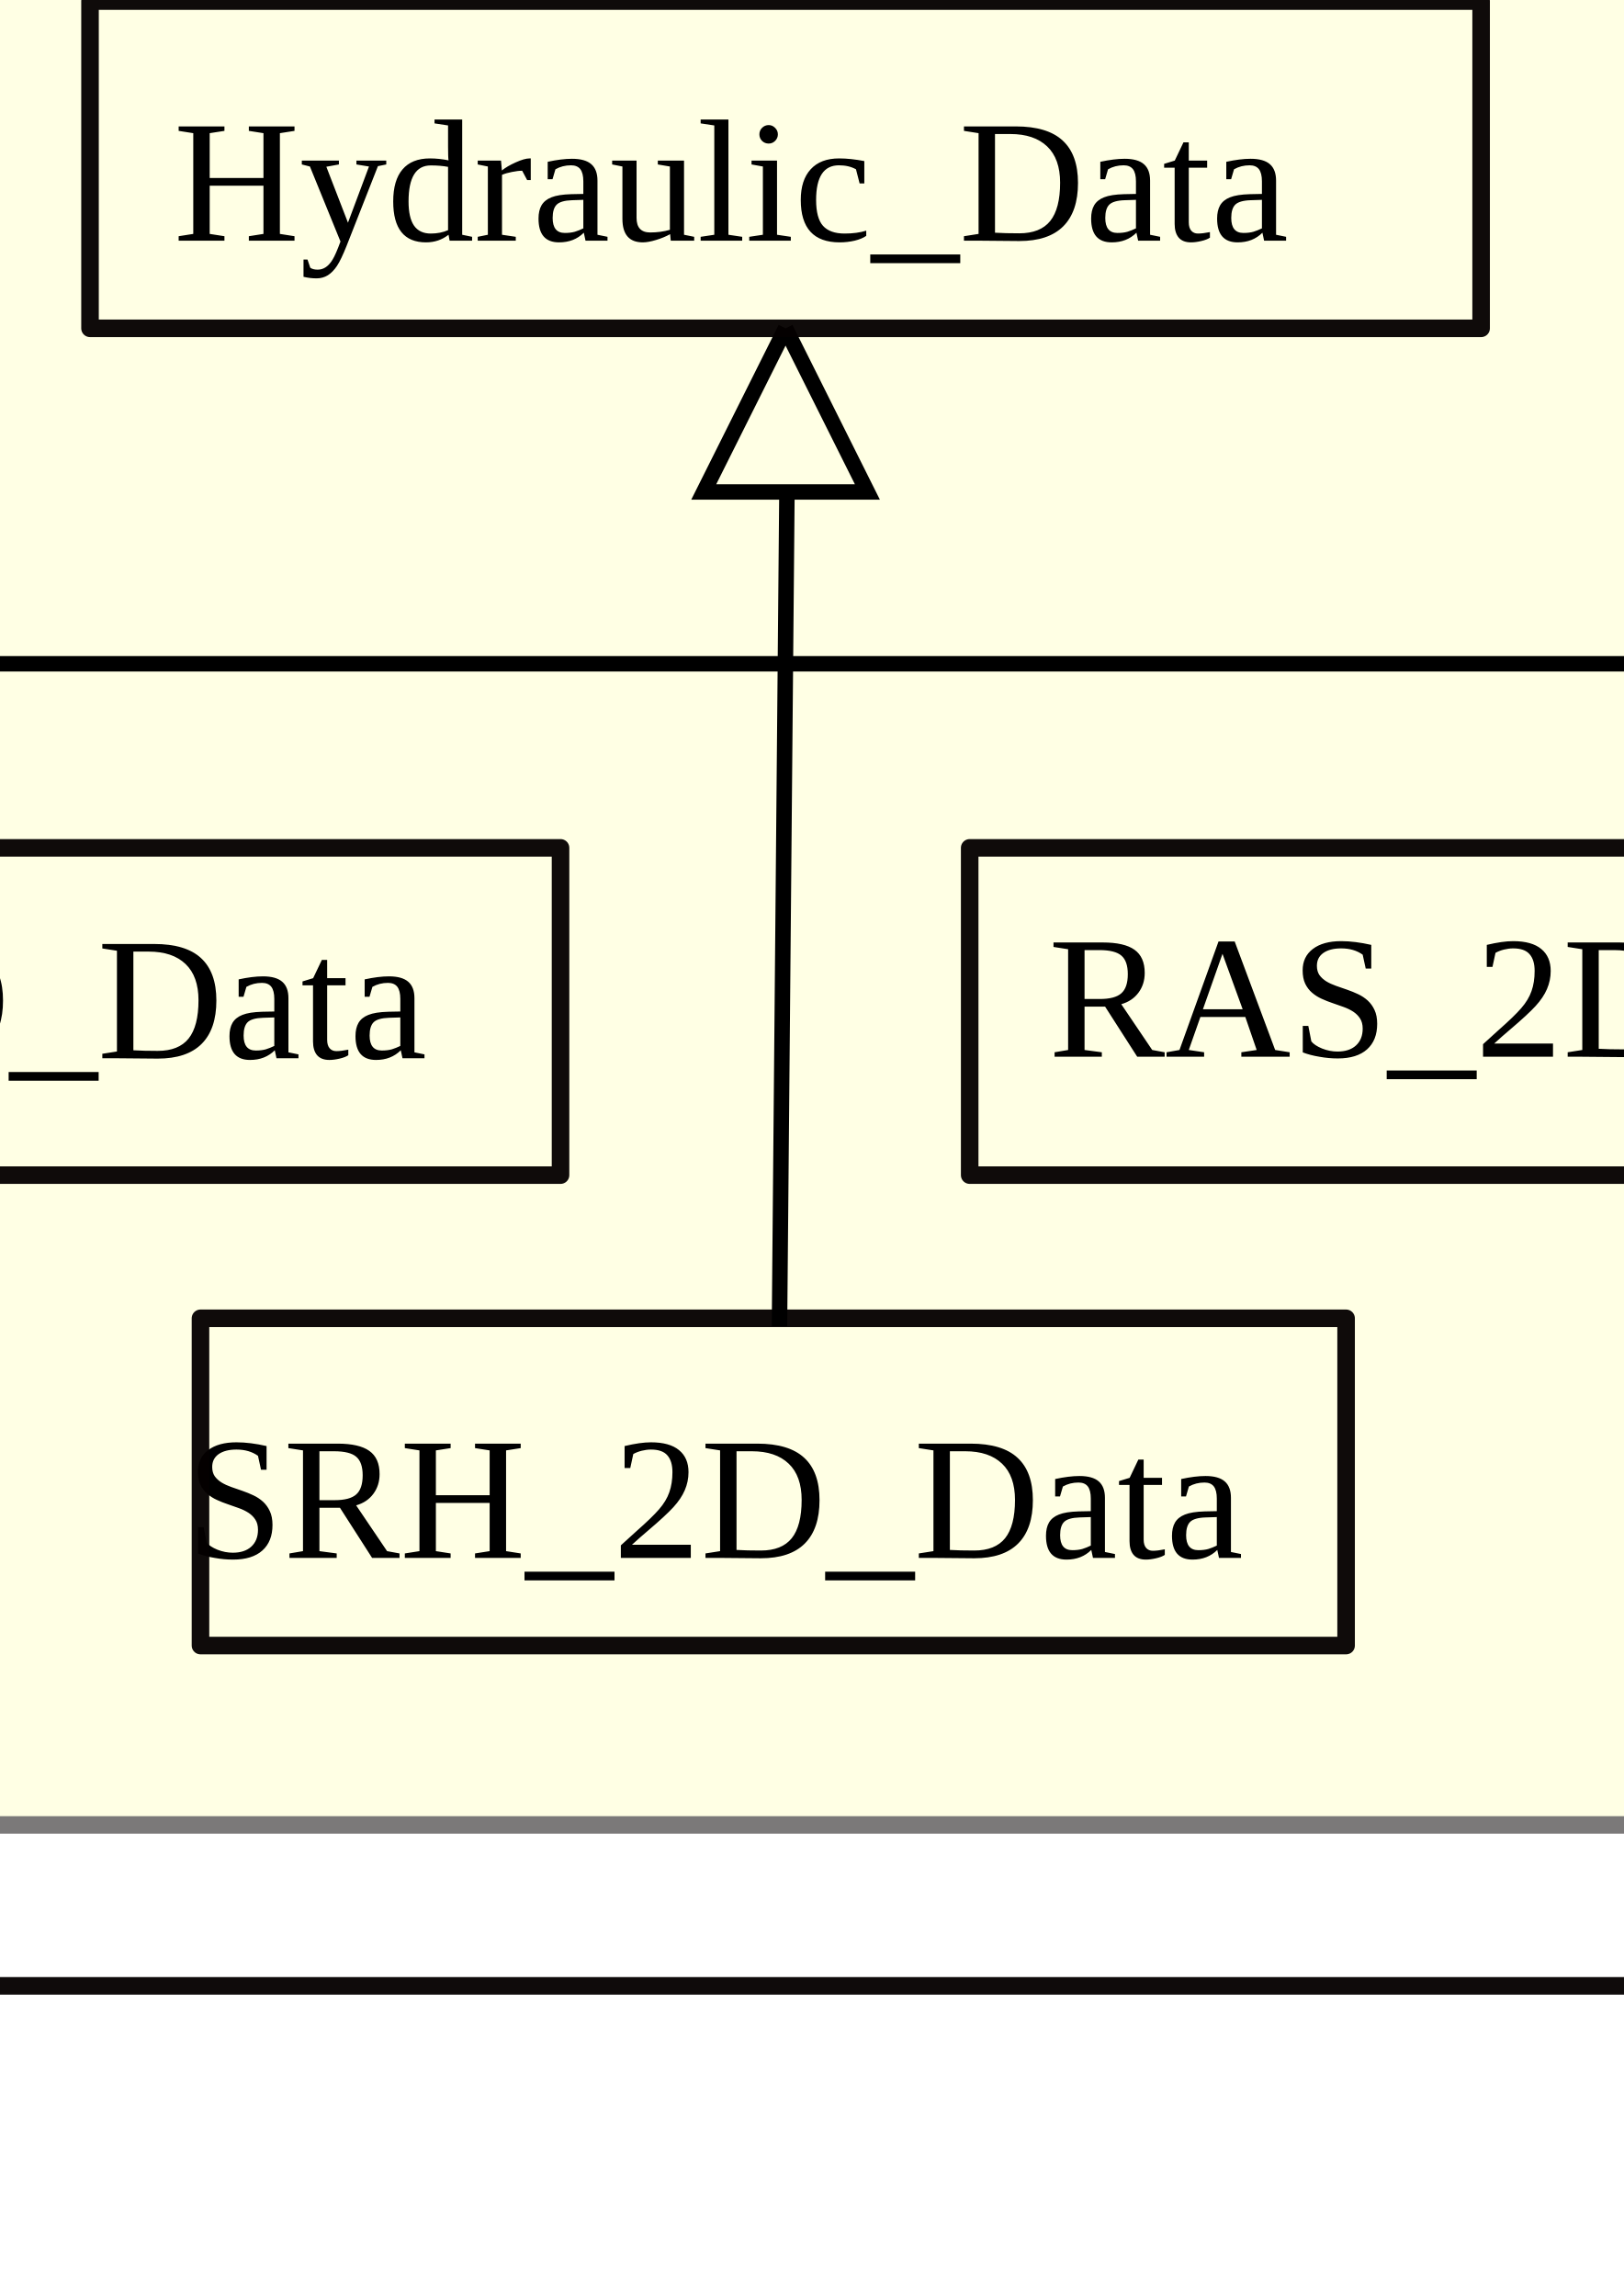
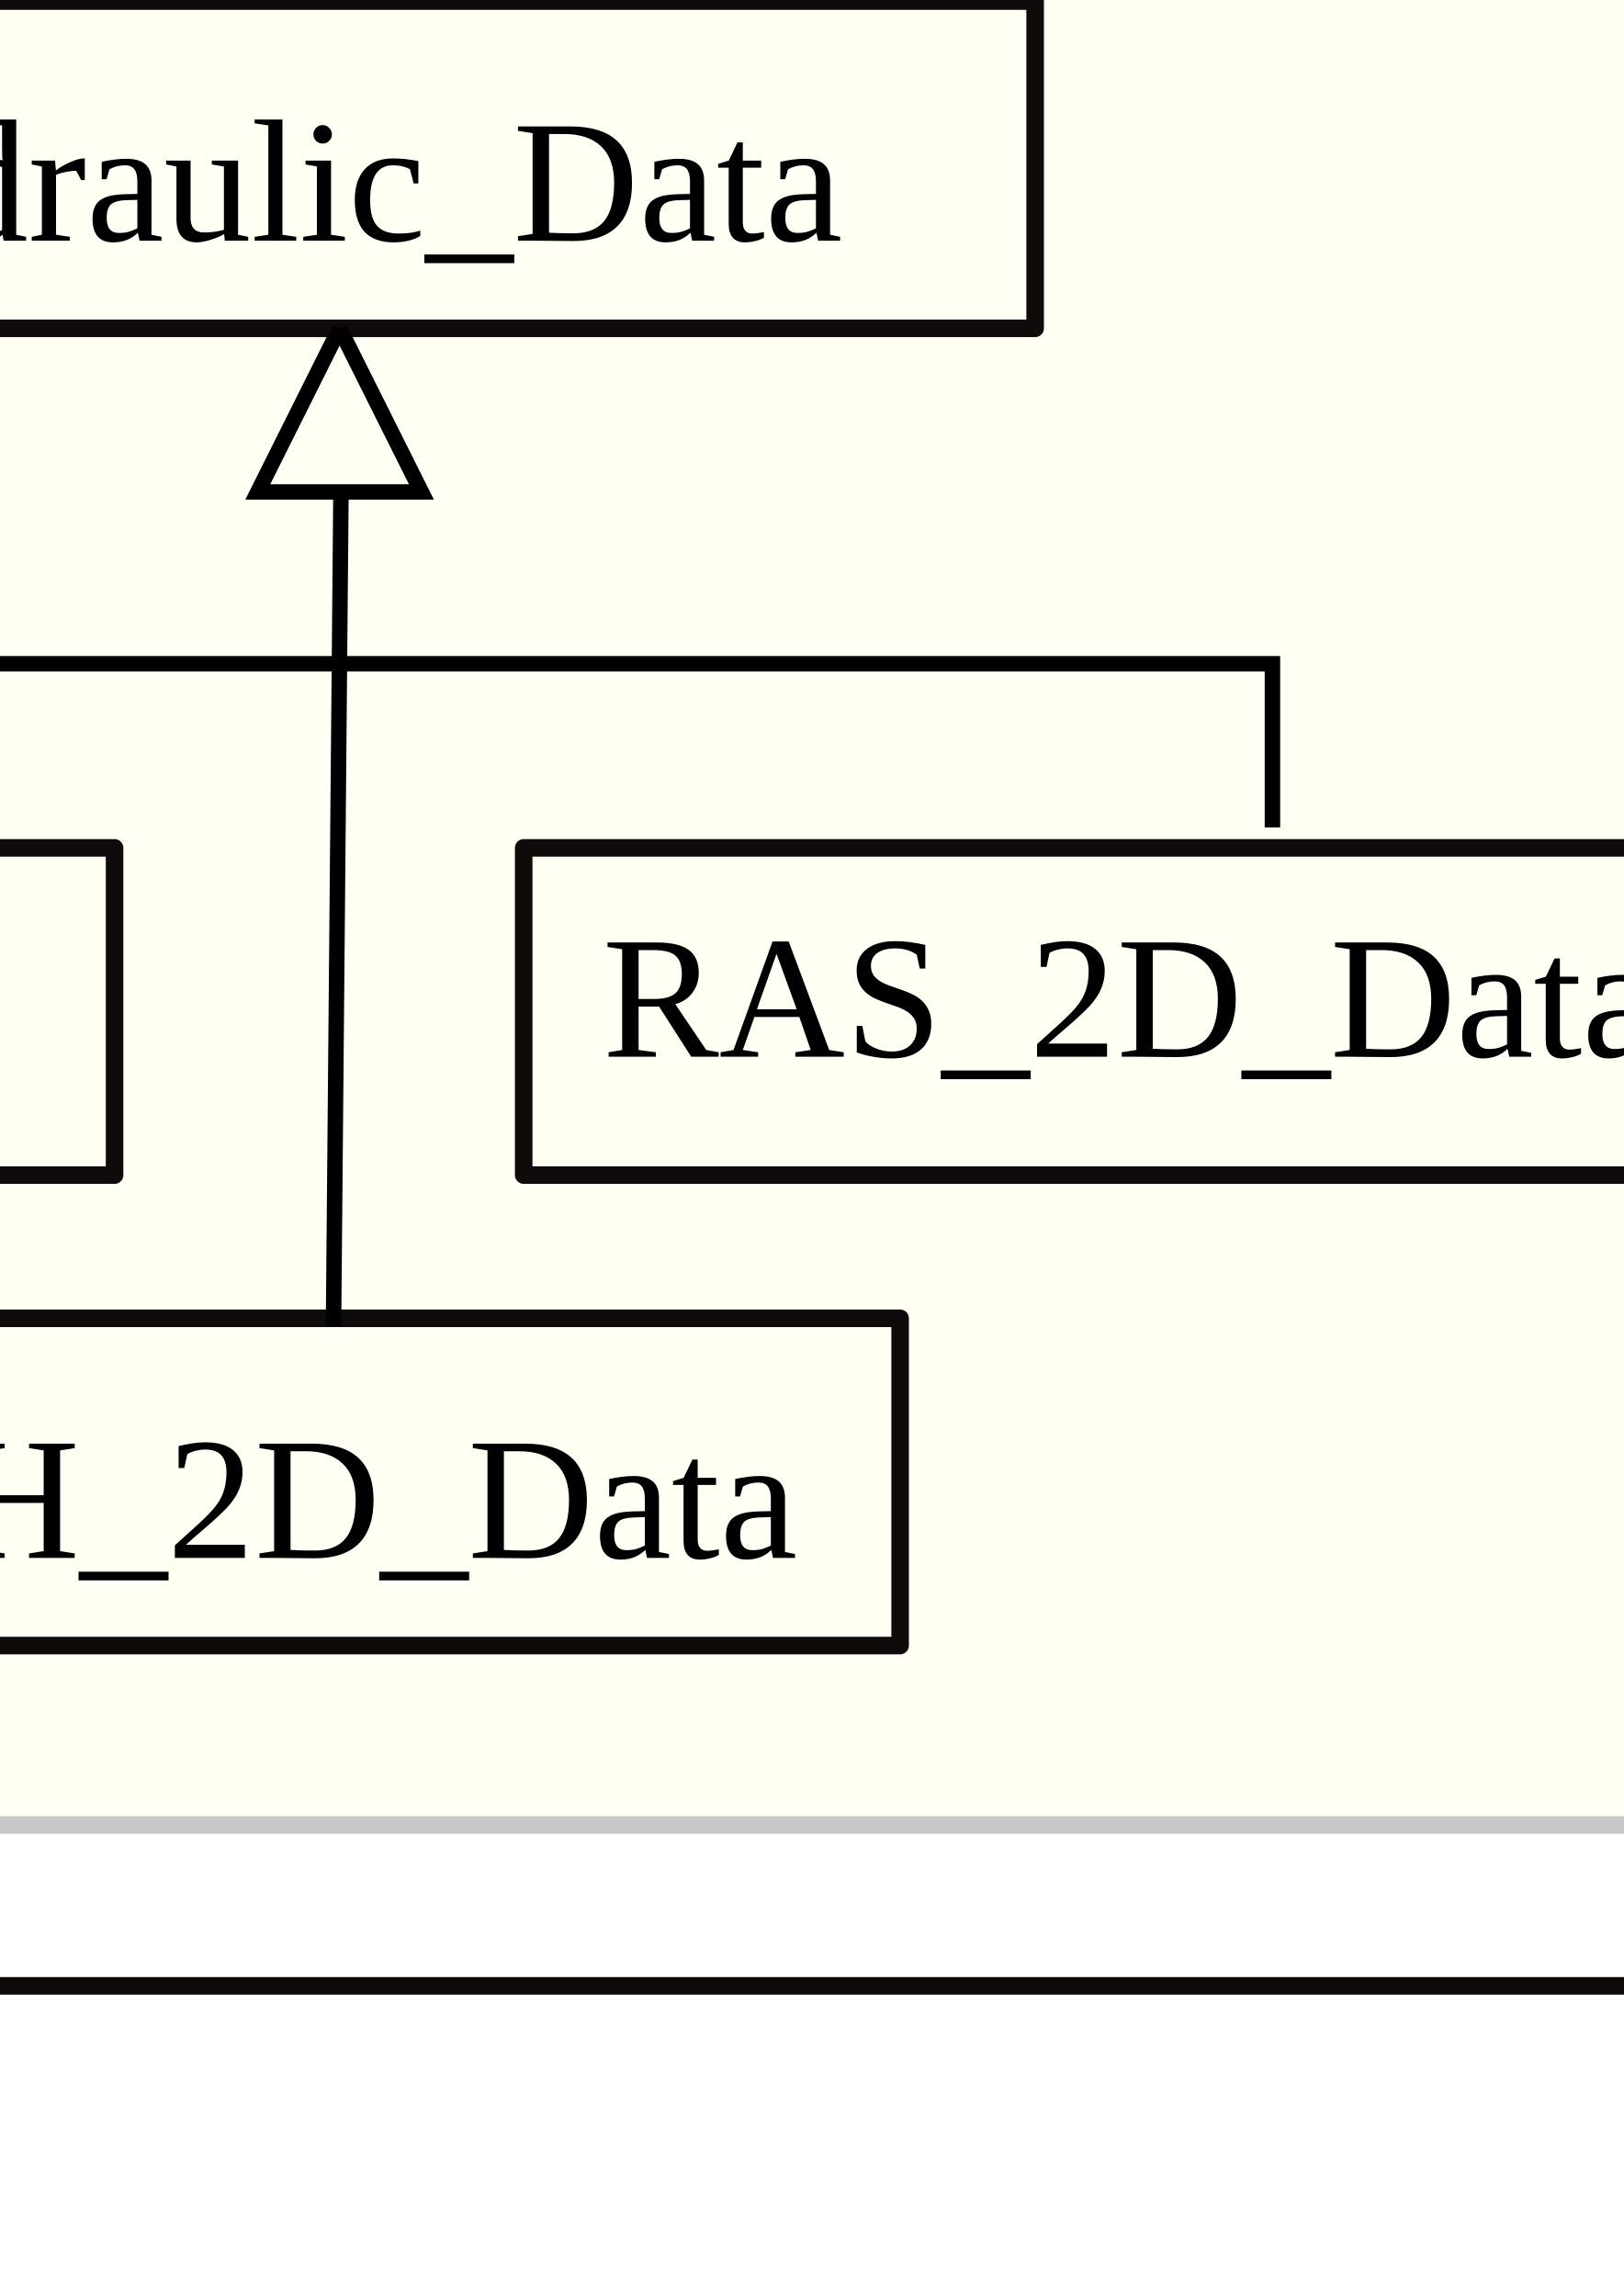
<svg xmlns="http://www.w3.org/2000/svg" width="210mm" height="297mm" viewBox="0 0 210 297" version="1.1" id="svg8">
  <defs id="defs2" />
  <g id="layer1">
-     <rect style="opacity:0.524;fill:#ffff00;fill-opacity:0.201;stroke:#040000;stroke-width:2.27;stroke-linejoin:round;stroke-miterlimit:4;stroke-dasharray:none;stroke-dashoffset:0;stroke-opacity:1" id="rect817" width="973.667" height="316.288" x="-677.333" y="-80.22" />
-     <text xml:space="preserve" style="font-style:normal;font-weight:normal;font-size:10.583px;line-height:1.25;font-family:sans-serif;text-align:center;letter-spacing:0px;word-spacing:0px;text-anchor:middle;fill:#000000;fill-opacity:1;stroke:none;stroke-width:0.265" x="-615.848" y="-434.219" id="text821">
-       <tspan id="tspan819" x="-615.848" y="-434.219" style="font-style:italic;font-variant:normal;font-weight:normal;font-stretch:normal;font-size:22.578px;font-family:'Times New Roman';-inkscape-font-specification:'Times New Roman,  Italic';stroke-width:0.265">pyHMT2D</tspan>
+     <rect style="opacity:0.22;fill:#ffff00;fill-opacity:0.201;stroke:#040000;stroke-width:2.27;stroke-linejoin:round;stroke-miterlimit:4;stroke-dasharray:none;stroke-dashoffset:0;stroke-opacity:1" id="rect817" width="1094.473" height="316.288" x="-798.139" y="-80.22" />
+     <rect style="opacity:0.172;fill:#0eff00;fill-opacity:0.201;stroke:#040000;stroke-width:2.27;stroke-linejoin:round;stroke-miterlimit:4;stroke-dasharray:none;stroke-dashoffset:0;stroke-opacity:1" id="rect817-9" width="683.946" height="280.727" x="-800.277" y="-383.68" />
+     <rect style="opacity:0.203;fill:#f18d00;fill-opacity:0.201;stroke:#040000;stroke-width:2.27;stroke-linejoin:round;stroke-miterlimit:4;stroke-dasharray:none;stroke-dashoffset:0;stroke-opacity:1" id="rect817-9-8" width="399.572" height="281.796" x="-103.034" y="-384.296" />
+     <text xml:space="preserve" style="font-style:normal;font-weight:normal;font-size:10.583px;line-height:1.25;font-family:sans-serif;text-align:center;letter-spacing:0px;word-spacing:0px;text-anchor:middle;fill:#000000;fill-opacity:1;stroke:none;stroke-width:0.265" x="-737.723" y="-424.597" id="text821">
+       <tspan id="tspan819" x="-737.723" y="-424.597" style="font-style:italic;font-variant:normal;font-weight:normal;font-stretch:normal;font-size:22.578px;font-family:'Times New Roman';-inkscape-font-specification:'Times New Roman,  Italic';stroke-width:0.265">pyHMT2D</tspan>
    </text>
-     <text xml:space="preserve" style="font-style:normal;font-weight:normal;font-size:10.583px;line-height:1.25;font-family:sans-serif;text-align:center;letter-spacing:0px;word-spacing:0px;text-anchor:middle;fill:#000000;fill-opacity:1;stroke:none;stroke-width:0.265" x="-557.071" y="-49.995" id="text825">
-       <tspan id="tspan823" x="-557.071" y="-49.995" style="font-style:normal;font-variant:normal;font-weight:normal;font-stretch:normal;font-size:22.578px;font-family:'Times New Roman';-inkscape-font-specification:'Times New Roman, ';stroke-width:0.265">Hydraulic_Models_Data</tspan>
+     <text xml:space="preserve" style="font-style:normal;font-weight:normal;font-size:10.583px;line-height:1.25;font-family:sans-serif;text-align:center;letter-spacing:0px;word-spacing:0px;text-anchor:middle;fill:#000000;fill-opacity:1;stroke:none;stroke-width:0.265" x="-672.96" y="-49.995" id="text825">
+       <tspan id="tspan823" x="-672.96" y="-49.995" style="font-style:normal;font-variant:normal;font-weight:normal;font-stretch:normal;font-size:22.578px;font-family:'Times New Roman';-inkscape-font-specification:'Times New Roman, ';stroke-width:0.265">Hydraulic_Models_Data</tspan>
    </text>
-     <text xml:space="preserve" style="font-style:normal;font-weight:normal;font-size:10.583px;line-height:1.25;font-family:sans-serif;text-align:center;letter-spacing:0px;word-spacing:0px;text-anchor:middle;fill:#000000;fill-opacity:1;stroke:none;stroke-width:0.265" x="-422.33" y="32.19" id="text825-8">
-       <tspan id="tspan823-0" x="-422.33" y="32.19" style="font-style:normal;font-variant:normal;font-weight:normal;font-stretch:normal;font-size:22.578px;font-family:'Times New Roman';-inkscape-font-specification:'Times New Roman, ';stroke-width:0.265">Hydraulic_Model</tspan>
+     <text xml:space="preserve" style="font-style:normal;font-weight:normal;font-size:10.583px;line-height:1.25;font-family:sans-serif;text-align:center;letter-spacing:0px;word-spacing:0px;text-anchor:middle;fill:#000000;fill-opacity:1;stroke:none;stroke-width:0.265" x="-480.01" y="32.19" id="text825-8">
+       <tspan id="tspan823-0" x="-480.01" y="32.19" style="font-style:normal;font-variant:normal;font-weight:normal;font-stretch:normal;font-size:22.578px;font-family:'Times New Roman';-inkscape-font-specification:'Times New Roman, ';stroke-width:0.265">Hydraulic_Model</tspan>
    </text>
-     <text xml:space="preserve" style="font-style:normal;font-weight:normal;font-size:10.583px;line-height:1.25;font-family:sans-serif;text-align:center;letter-spacing:0px;word-spacing:0px;text-anchor:middle;fill:#000000;fill-opacity:1;stroke:none;stroke-width:0.265" x="101.424" y="31.132" id="text825-8-9">
-       <tspan id="tspan823-0-5" x="101.424" y="31.132" style="font-style:normal;font-variant:normal;font-weight:normal;font-stretch:normal;font-size:22.578px;font-family:'Times New Roman';-inkscape-font-specification:'Times New Roman, ';stroke-width:0.265">Hydraulic_Data</tspan>
+     <text xml:space="preserve" style="font-style:normal;font-weight:normal;font-size:10.583px;line-height:1.25;font-family:sans-serif;text-align:center;letter-spacing:0px;word-spacing:0px;text-anchor:middle;fill:#000000;fill-opacity:1;stroke:none;stroke-width:0.265" x="43.744" y="31.132" id="text825-8-9">
+       <tspan id="tspan823-0-5" x="43.744" y="31.132" style="font-style:normal;font-variant:normal;font-weight:normal;font-stretch:normal;font-size:22.578px;font-family:'Times New Roman';-inkscape-font-specification:'Times New Roman, ';stroke-width:0.265">Hydraulic_Data</tspan>
    </text>
-     <path style="fill:none;stroke:#000000;stroke-width:2;stroke-linecap:butt;stroke-linejoin:miter;stroke-miterlimit:4;stroke-dasharray:none;stroke-opacity:1" d="m -423.333,173.175 0.971,-108.479" id="path863" />
-     <path style="fill:none;stroke:#000000;stroke-width:2;stroke-linecap:butt;stroke-linejoin:miter;stroke-miterlimit:4;stroke-dasharray:none;stroke-opacity:1" d="m -422.362,43.529 10.583,21.167 h -21.167 l 10.583,-21.167" id="path865" />
-     <text xml:space="preserve" style="font-style:normal;font-weight:normal;font-size:10.583px;line-height:1.25;font-family:sans-serif;text-align:center;letter-spacing:0px;word-spacing:0px;text-anchor:middle;fill:#000000;fill-opacity:1;stroke:none;stroke-width:0.265" x="-563.26" y="136.889" id="text825-8-0">
-       <tspan id="tspan823-0-9" x="-563.26" y="136.889" style="font-style:normal;font-variant:normal;font-weight:normal;font-stretch:normal;font-size:22.578px;font-family:'Times New Roman';-inkscape-font-specification:'Times New Roman, ';stroke-width:0.265">Backwater_1D_Model</tspan>
+     <path style="fill:none;stroke:#000000;stroke-width:2;stroke-linecap:butt;stroke-linejoin:miter;stroke-miterlimit:4;stroke-dasharray:none;stroke-opacity:1" d="m -481.013,173.175 0.971,-108.479" id="path863" />
+     <path style="fill:none;stroke:#000000;stroke-width:2;stroke-linecap:butt;stroke-linejoin:miter;stroke-miterlimit:4;stroke-dasharray:none;stroke-opacity:1" d="m -480.042,43.529 10.583,21.167 h -21.167 l 10.583,-21.167" id="path865" />
+     <text xml:space="preserve" style="font-style:normal;font-weight:normal;font-size:10.583px;line-height:1.25;font-family:sans-serif;text-align:center;letter-spacing:0px;word-spacing:0px;text-anchor:middle;fill:#000000;fill-opacity:1;stroke:none;stroke-width:0.265" x="-620.94" y="136.889" id="text825-8-0">
+       <tspan id="tspan823-0-9" x="-620.94" y="136.889" style="font-style:normal;font-variant:normal;font-weight:normal;font-stretch:normal;font-size:22.578px;font-family:'Times New Roman';-inkscape-font-specification:'Times New Roman, ';stroke-width:0.265">Backwater_1D_Model</tspan>
    </text>
-     <text xml:space="preserve" style="font-style:normal;font-weight:normal;font-size:10.583px;line-height:1.25;font-family:sans-serif;text-align:center;letter-spacing:0px;word-spacing:0px;text-anchor:middle;fill:#000000;fill-opacity:1;stroke:none;stroke-width:0.265" x="-419.894" y="200.582" id="text825-8-0-3">
-       <tspan id="tspan823-0-9-0" x="-419.894" y="200.582" style="font-style:normal;font-variant:normal;font-weight:normal;font-stretch:normal;font-size:22.578px;font-family:'Times New Roman';-inkscape-font-specification:'Times New Roman, ';stroke-width:0.265">SRH_2D_Model</tspan>
+     <text xml:space="preserve" style="font-style:normal;font-weight:normal;font-size:10.583px;line-height:1.25;font-family:sans-serif;text-align:center;letter-spacing:0px;word-spacing:0px;text-anchor:middle;fill:#000000;fill-opacity:1;stroke:none;stroke-width:0.265" x="-477.574" y="200.582" id="text825-8-0-3">
+       <tspan id="tspan823-0-9-0" x="-477.574" y="200.582" style="font-style:normal;font-variant:normal;font-weight:normal;font-stretch:normal;font-size:22.578px;font-family:'Times New Roman';-inkscape-font-specification:'Times New Roman, ';stroke-width:0.265">SRH_2D_Model</tspan>
    </text>
-     <text xml:space="preserve" style="font-style:normal;font-weight:normal;font-size:10.583px;line-height:1.25;font-family:sans-serif;text-align:center;letter-spacing:0px;word-spacing:0px;text-anchor:middle;fill:#000000;fill-opacity:1;stroke:none;stroke-width:0.265" x="-296.409" y="136.889" id="text825-8-0-3-5">
-       <tspan id="tspan823-0-9-0-4" x="-296.409" y="136.889" style="font-style:normal;font-variant:normal;font-weight:normal;font-stretch:normal;font-size:22.578px;font-family:'Times New Roman';-inkscape-font-specification:'Times New Roman, ';stroke-width:0.265">HEC_RAS_Model</tspan>
+     <text xml:space="preserve" style="font-style:normal;font-weight:normal;font-size:10.583px;line-height:1.25;font-family:sans-serif;text-align:center;letter-spacing:0px;word-spacing:0px;text-anchor:middle;fill:#000000;fill-opacity:1;stroke:none;stroke-width:0.265" x="-354.089" y="136.889" id="text825-8-0-3-5">
+       <tspan id="tspan823-0-9-0-4" x="-354.089" y="136.889" style="font-style:normal;font-variant:normal;font-weight:normal;font-stretch:normal;font-size:22.578px;font-family:'Times New Roman';-inkscape-font-specification:'Times New Roman, ';stroke-width:0.265">HEC_RAS_Model</tspan>
    </text>
-     <text xml:space="preserve" style="font-style:normal;font-weight:normal;font-size:10.583px;line-height:1.25;font-family:sans-serif;text-align:center;letter-spacing:0px;word-spacing:0px;text-anchor:middle;fill:#000000;fill-opacity:1;stroke:none;stroke-width:0.265" x="-32.582" y="136.889" id="text825-8-0-31">
-       <tspan id="tspan823-0-9-9" x="-32.582" y="136.889" style="font-style:normal;font-variant:normal;font-weight:normal;font-stretch:normal;font-size:22.578px;font-family:'Times New Roman';-inkscape-font-specification:'Times New Roman, ';stroke-width:0.265">Backwater_1D_Data</tspan>
+     <text xml:space="preserve" style="font-style:normal;font-weight:normal;font-size:10.583px;line-height:1.25;font-family:sans-serif;text-align:center;letter-spacing:0px;word-spacing:0px;text-anchor:middle;fill:#000000;fill-opacity:1;stroke:none;stroke-width:0.265" x="-90.261" y="136.889" id="text825-8-0-31">
+       <tspan id="tspan823-0-9-9" x="-90.261" y="136.889" style="font-style:normal;font-variant:normal;font-weight:normal;font-stretch:normal;font-size:22.578px;font-family:'Times New Roman';-inkscape-font-specification:'Times New Roman, ';stroke-width:0.265">Backwater_1D_Data</tspan>
    </text>
-     <text xml:space="preserve" style="font-style:normal;font-weight:normal;font-size:10.583px;line-height:1.25;font-family:sans-serif;text-align:center;letter-spacing:0px;word-spacing:0px;text-anchor:middle;fill:#000000;fill-opacity:1;stroke:none;stroke-width:0.265" x="99.324" y="201.523" id="text825-8-0-3-9">
-       <tspan id="tspan823-0-9-0-1" x="99.324" y="201.523" style="font-style:normal;font-variant:normal;font-weight:normal;font-stretch:normal;font-size:22.578px;font-family:'Times New Roman';-inkscape-font-specification:'Times New Roman, ';stroke-width:0.265">SRH_2D_Data</tspan>
+     <text xml:space="preserve" style="font-style:normal;font-weight:normal;font-size:10.583px;line-height:1.25;font-family:sans-serif;text-align:center;letter-spacing:0px;word-spacing:0px;text-anchor:middle;fill:#000000;fill-opacity:1;stroke:none;stroke-width:0.265" x="41.644" y="201.523" id="text825-8-0-3-9">
+       <tspan id="tspan823-0-9-0-1" x="41.644" y="201.523" style="font-style:normal;font-variant:normal;font-weight:normal;font-stretch:normal;font-size:22.578px;font-family:'Times New Roman';-inkscape-font-specification:'Times New Roman, ';stroke-width:0.265">SRH_2D_Data</tspan>
    </text>
-     <text xml:space="preserve" style="font-style:normal;font-weight:normal;font-size:10.583px;line-height:1.25;font-family:sans-serif;text-align:center;letter-spacing:0px;word-spacing:0px;text-anchor:middle;fill:#000000;fill-opacity:1;stroke:none;stroke-width:0.265" x="210.835" y="136.696" id="text825-8-0-3-5-1">
-       <tspan id="tspan823-0-9-0-4-2" x="210.835" y="136.696" style="font-style:normal;font-variant:normal;font-weight:normal;font-stretch:normal;font-size:22.578px;font-family:'Times New Roman';-inkscape-font-specification:'Times New Roman, ';stroke-width:0.265">RAS_2D_Data</tspan>
+     <text xml:space="preserve" style="font-style:normal;font-weight:normal;font-size:10.583px;line-height:1.25;font-family:sans-serif;text-align:center;letter-spacing:0px;word-spacing:0px;text-anchor:middle;fill:#000000;fill-opacity:1;stroke:none;stroke-width:0.265" x="153.157" y="136.696" id="text825-8-0-3-5-1">
+       <tspan id="tspan823-0-9-0-4-2" x="153.157" y="136.696" style="font-style:normal;font-variant:normal;font-weight:normal;font-stretch:normal;font-size:22.578px;font-family:'Times New Roman';-inkscape-font-specification:'Times New Roman, ';stroke-width:0.265">RAS_2D_Data</tspan>
    </text>
-     <path style="fill:none;stroke:#000000;stroke-width:2;stroke-linecap:butt;stroke-linejoin:miter;stroke-miterlimit:4;stroke-dasharray:none;stroke-opacity:1" d="m 101.6,42.471 10.583,21.167 H 91.017 l 10.583,-21.167" id="path865-1" />
-     <rect style="opacity:0.956;fill:none;fill-opacity:1;stroke:#040000;stroke-width:2.27;stroke-linejoin:round;stroke-miterlimit:4;stroke-dasharray:none;stroke-dashoffset:0;stroke-opacity:1" id="rect817-4" width="179.917" height="42.333" x="-512.763" y="1.196" />
-     <rect style="opacity:0.956;fill:none;fill-opacity:1;stroke:#040000;stroke-width:2.27;stroke-linejoin:round;stroke-miterlimit:4;stroke-dasharray:none;stroke-dashoffset:0;stroke-opacity:1" id="rect817-4-5" width="179.917" height="42.333" x="11.642" y="0.138" />
-     <rect style="opacity:0.956;fill:none;fill-opacity:1;stroke:#040000;stroke-width:2.27;stroke-linejoin:round;stroke-miterlimit:4;stroke-dasharray:none;stroke-dashoffset:0;stroke-opacity:1" id="rect817-4-6" width="211.667" height="42.333" x="-668.338" y="109.675" />
-     <rect style="opacity:0.956;fill:none;fill-opacity:1;stroke:#040000;stroke-width:2.27;stroke-linejoin:round;stroke-miterlimit:4;stroke-dasharray:none;stroke-dashoffset:0;stroke-opacity:1" id="rect817-4-6-7" width="190.5" height="42.333" x="-393.171" y="109.675" />
-     <rect style="opacity:0.956;fill:none;fill-opacity:1;stroke:#040000;stroke-width:2.27;stroke-linejoin:round;stroke-miterlimit:4;stroke-dasharray:none;stroke-dashoffset:0;stroke-opacity:1" id="rect817-4-6-3" width="169.333" height="42.333" x="-503.767" y="173.175" />
-     <rect style="opacity:0.956;fill:none;fill-opacity:1;stroke:#040000;stroke-width:2.27;stroke-linejoin:round;stroke-miterlimit:4;stroke-dasharray:none;stroke-dashoffset:0;stroke-opacity:1" id="rect817-4-6-9" width="211.667" height="42.333" x="-139.171" y="109.675" />
-     <rect style="opacity:0.956;fill:none;fill-opacity:1;stroke:#040000;stroke-width:2.27;stroke-linejoin:round;stroke-miterlimit:4;stroke-dasharray:none;stroke-dashoffset:0;stroke-opacity:1" id="rect817-4-6-1" width="158.75" height="42.333" x="125.413" y="109.675" />
-     <rect style="opacity:0.956;fill:none;fill-opacity:1;stroke:#040000;stroke-width:2.27;stroke-linejoin:round;stroke-miterlimit:4;stroke-dasharray:none;stroke-dashoffset:0;stroke-opacity:1" id="rect817-4-6-93" width="148.167" height="42.333" x="25.929" y="170.529" />
-     <path style="fill:none;stroke:#000000;stroke-width:2;stroke-linecap:butt;stroke-linejoin:miter;stroke-miterlimit:4;stroke-dasharray:none;stroke-opacity:1" d="m -573.088,88.508 h 285.75 V 109.675" id="path1053" />
-     <path style="fill:none;stroke:#000000;stroke-width:2;stroke-linecap:butt;stroke-linejoin:miter;stroke-miterlimit:4;stroke-dasharray:none;stroke-opacity:1" d="M -573.088,88.508 V 109.675" id="path1055" />
-     <path style="fill:none;stroke:#000000;stroke-width:2;stroke-linecap:butt;stroke-linejoin:miter;stroke-miterlimit:4;stroke-dasharray:none;stroke-opacity:1" d="M -63.5,85.863 H 222.25 V 107.029" id="path1053-1" />
-     <path style="fill:none;stroke:#000000;stroke-width:2;stroke-linecap:butt;stroke-linejoin:miter;stroke-miterlimit:4;stroke-dasharray:none;stroke-opacity:1" d="M -63.5,85.863 V 107.029" id="path1055-6" />
-     <path style="fill:none;stroke:#000000;stroke-width:2;stroke-linecap:butt;stroke-linejoin:miter;stroke-miterlimit:4;stroke-dasharray:none;stroke-opacity:1" d="M 100.812,171.55 101.783,63.071" id="path863-6" />
-     <rect style="opacity:0.365;fill:#0eff00;fill-opacity:0.201;stroke:#040000;stroke-width:2.27;stroke-linejoin:round;stroke-miterlimit:4;stroke-dasharray:none;stroke-dashoffset:0;stroke-opacity:1" id="rect817-9" width="556.726" height="280.727" x="-673.057" y="-383.68" />
-     <text xml:space="preserve" style="font-style:normal;font-weight:normal;font-size:10.583px;line-height:1.25;font-family:sans-serif;text-align:center;letter-spacing:0px;word-spacing:0px;text-anchor:middle;fill:#000000;fill-opacity:1;stroke:none;stroke-width:0.265" x="-611.871" y="-355.743" id="text825-2">
-       <tspan id="tspan823-9" x="-611.871" y="-355.743" style="font-style:normal;font-variant:normal;font-weight:normal;font-stretch:normal;font-size:22.578px;font-family:'Times New Roman';-inkscape-font-specification:'Times New Roman, ';stroke-width:0.265">Calibration</tspan>
+     <path style="fill:none;stroke:#000000;stroke-width:2;stroke-linecap:butt;stroke-linejoin:miter;stroke-miterlimit:4;stroke-dasharray:none;stroke-opacity:1" d="m 43.921,42.471 10.583,21.167 H 33.337 L 43.921,42.471" id="path865-1" />
+     <rect style="opacity:0.956;fill:none;fill-opacity:1;stroke:#040000;stroke-width:2.27;stroke-linejoin:round;stroke-miterlimit:4;stroke-dasharray:none;stroke-dashoffset:0;stroke-opacity:1" id="rect817-4" width="179.917" height="42.333" x="-570.443" y="1.196" />
+     <rect style="opacity:0.956;fill:none;fill-opacity:1;stroke:#040000;stroke-width:2.27;stroke-linejoin:round;stroke-miterlimit:4;stroke-dasharray:none;stroke-dashoffset:0;stroke-opacity:1" id="rect817-4-5" width="179.917" height="42.333" x="-46.038" y="0.138" />
+     <rect style="opacity:0.956;fill:none;fill-opacity:1;stroke:#040000;stroke-width:2.27;stroke-linejoin:round;stroke-miterlimit:4;stroke-dasharray:none;stroke-dashoffset:0;stroke-opacity:1" id="rect817-4-6" width="211.667" height="42.333" x="-726.018" y="109.675" />
+     <rect style="opacity:0.956;fill:none;fill-opacity:1;stroke:#040000;stroke-width:2.27;stroke-linejoin:round;stroke-miterlimit:4;stroke-dasharray:none;stroke-dashoffset:0;stroke-opacity:1" id="rect817-4-6-7" width="190.5" height="42.333" x="-450.851" y="109.675" />
+     <rect style="opacity:0.956;fill:none;fill-opacity:1;stroke:#040000;stroke-width:2.27;stroke-linejoin:round;stroke-miterlimit:4;stroke-dasharray:none;stroke-dashoffset:0;stroke-opacity:1" id="rect817-4-6-3" width="169.333" height="42.333" x="-561.447" y="173.175" />
+     <rect style="opacity:0.956;fill:none;fill-opacity:1;stroke:#040000;stroke-width:2.27;stroke-linejoin:round;stroke-miterlimit:4;stroke-dasharray:none;stroke-dashoffset:0;stroke-opacity:1" id="rect817-4-6-9" width="211.667" height="42.333" x="-196.849" y="109.675" />
+     <rect style="opacity:0.956;fill:none;fill-opacity:1;stroke:#040000;stroke-width:2.27;stroke-linejoin:round;stroke-miterlimit:4;stroke-dasharray:none;stroke-dashoffset:0;stroke-opacity:1" id="rect817-4-6-1" width="158.75" height="42.333" x="67.733" y="109.675" />
+     <rect style="opacity:0.956;fill:none;fill-opacity:1;stroke:#040000;stroke-width:2.27;stroke-linejoin:round;stroke-miterlimit:4;stroke-dasharray:none;stroke-dashoffset:0;stroke-opacity:1" id="rect817-4-6-93" width="148.167" height="42.333" x="-31.75" y="170.529" />
+     <path style="fill:none;stroke:#000000;stroke-width:2;stroke-linecap:butt;stroke-linejoin:miter;stroke-miterlimit:4;stroke-dasharray:none;stroke-opacity:1" d="M -630.767,88.508 H -345.017 V 109.675" id="path1053" />
+     <path style="fill:none;stroke:#000000;stroke-width:2;stroke-linecap:butt;stroke-linejoin:miter;stroke-miterlimit:4;stroke-dasharray:none;stroke-opacity:1" d="M -630.767,88.508 V 109.675" id="path1055" />
+     <path style="fill:none;stroke:#000000;stroke-width:2;stroke-linecap:butt;stroke-linejoin:miter;stroke-miterlimit:4;stroke-dasharray:none;stroke-opacity:1" d="M -121.179,85.863 H 164.57 V 107.029" id="path1053-1" />
+     <path style="fill:none;stroke:#000000;stroke-width:2;stroke-linecap:butt;stroke-linejoin:miter;stroke-miterlimit:4;stroke-dasharray:none;stroke-opacity:1" d="M -121.179,85.863 V 107.029" id="path1055-6" />
+     <path style="fill:none;stroke:#000000;stroke-width:2;stroke-linecap:butt;stroke-linejoin:miter;stroke-miterlimit:4;stroke-dasharray:none;stroke-opacity:1" d="M 43.133,171.55 44.104,63.071" id="path863-6" />
+     <text xml:space="preserve" style="font-style:normal;font-weight:normal;font-size:10.583px;line-height:1.25;font-family:sans-serif;text-align:center;letter-spacing:0px;word-spacing:0px;text-anchor:middle;fill:#000000;fill-opacity:1;stroke:none;stroke-width:0.265" x="-731.464" y="-355.743" id="text825-2">
+       <tspan id="tspan823-9" x="-731.464" y="-355.743" style="font-style:normal;font-variant:normal;font-weight:normal;font-stretch:normal;font-size:22.578px;font-family:'Times New Roman';-inkscape-font-specification:'Times New Roman, ';stroke-width:0.265">Calibration</tspan>
    </text>
    <text xml:space="preserve" style="font-style:normal;font-weight:normal;font-size:10.583px;line-height:1.25;font-family:sans-serif;text-align:center;letter-spacing:0px;word-spacing:0px;text-anchor:middle;fill:#000000;fill-opacity:1;stroke:none;stroke-width:0.265" x="-409.62" y="-344.905" id="text825-8-5">
      <tspan id="tspan823-0-94" x="-409.62" y="-344.905" style="font-style:normal;font-variant:normal;font-weight:normal;font-stretch:normal;font-size:22.578px;font-family:'Times New Roman';-inkscape-font-specification:'Times New Roman, ';stroke-width:0.265">Calibrator</tspan>
    </text>
    <rect style="opacity:0.956;fill:none;fill-opacity:1;stroke:#040000;stroke-width:2.27;stroke-linejoin:round;stroke-miterlimit:4;stroke-dasharray:none;stroke-dashoffset:0;stroke-opacity:1" id="rect817-4-3" width="132.292" height="42.333" x="-474.351" y="-373.739" />
-     <text xml:space="preserve" style="font-style:normal;font-weight:normal;font-size:10.583px;line-height:1.25;font-family:sans-serif;text-align:center;letter-spacing:0px;word-spacing:0px;text-anchor:middle;fill:#000000;fill-opacity:1;stroke:none;stroke-width:0.265" x="-581.533" y="-249.862" id="text825-8-5-0">
-       <tspan id="tspan823-0-94-4" x="-581.533" y="-249.862" style="font-style:normal;font-variant:normal;font-weight:normal;font-stretch:normal;font-size:22.578px;font-family:'Times New Roman';-inkscape-font-specification:'Times New Roman, ';stroke-width:0.265">Optimizer</tspan>
+     <text xml:space="preserve" style="font-style:normal;font-weight:normal;font-size:10.583px;line-height:1.25;font-family:sans-serif;text-align:center;letter-spacing:0px;word-spacing:0px;text-anchor:middle;fill:#000000;fill-opacity:1;stroke:none;stroke-width:0.265" x="-724.789" y="-249.747" id="text825-8-5-0">
+       <tspan id="tspan823-0-94-4" x="-724.789" y="-249.747" style="font-style:normal;font-variant:normal;font-weight:normal;font-stretch:normal;font-size:22.578px;font-family:'Times New Roman';-inkscape-font-specification:'Times New Roman, ';stroke-width:0.265">Optimizer</tspan>
    </text>
-     <rect style="opacity:0.956;fill:none;fill-opacity:1;stroke:#040000;stroke-width:2.27;stroke-linejoin:round;stroke-miterlimit:4;stroke-dasharray:none;stroke-dashoffset:0;stroke-opacity:1" id="rect817-4-3-6" width="132.292" height="42.333" x="-646.264" y="-276.453" />
-     <text xml:space="preserve" style="font-style:normal;font-weight:normal;font-size:10.583px;line-height:1.25;font-family:sans-serif;text-align:center;letter-spacing:0px;word-spacing:0px;text-anchor:middle;fill:#000000;fill-opacity:1;stroke:none;stroke-width:0.265" x="-407.286" y="-249.879" id="text825-8-5-8">
-       <tspan id="tspan823-0-94-42" x="-407.286" y="-249.879" style="font-style:normal;font-variant:normal;font-weight:normal;font-stretch:normal;font-size:22.578px;font-family:'Times New Roman';-inkscape-font-specification:'Times New Roman, ';stroke-width:0.265">Objectives</tspan>
+     <rect style="opacity:0.956;fill:none;fill-opacity:1;stroke:#040000;stroke-width:2.27;stroke-linejoin:round;stroke-miterlimit:4;stroke-dasharray:none;stroke-dashoffset:0;stroke-opacity:1" id="rect817-4-3-6" width="132.292" height="42.333" x="-789.52" y="-276.338" />
+     <text xml:space="preserve" style="font-style:normal;font-weight:normal;font-size:10.583px;line-height:1.25;font-family:sans-serif;text-align:center;letter-spacing:0px;word-spacing:0px;text-anchor:middle;fill:#000000;fill-opacity:1;stroke:none;stroke-width:0.265" x="-407.286" y="-249.764" id="text825-8-5-8">
+       <tspan id="tspan823-0-94-42" x="-407.286" y="-249.764" style="font-style:normal;font-variant:normal;font-weight:normal;font-stretch:normal;font-size:22.578px;font-family:'Times New Roman';-inkscape-font-specification:'Times New Roman, ';stroke-width:0.265">Objectives</tspan>
    </text>
-     <rect style="opacity:0.956;fill:none;fill-opacity:1;stroke:#040000;stroke-width:2.27;stroke-linejoin:round;stroke-miterlimit:4;stroke-dasharray:none;stroke-dashoffset:0;stroke-opacity:1" id="rect817-4-3-3" width="132.292" height="42.333" x="-474.134" y="-276.453" />
-     <text xml:space="preserve" style="font-style:normal;font-weight:normal;font-size:10.583px;line-height:1.25;font-family:sans-serif;text-align:center;letter-spacing:0px;word-spacing:0px;text-anchor:middle;fill:#000000;fill-opacity:1;stroke:none;stroke-width:0.265" x="-221.548" y="-247.966" id="text825-8-5-9">
-       <tspan id="tspan823-0-94-9" x="-221.548" y="-247.966" style="font-style:normal;font-variant:normal;font-weight:normal;font-stretch:normal;font-size:22.578px;font-family:'Times New Roman';-inkscape-font-specification:'Times New Roman, ';stroke-width:0.265">Measurements</tspan>
+     <rect style="opacity:0.956;fill:none;fill-opacity:1;stroke:#040000;stroke-width:2.27;stroke-linejoin:round;stroke-miterlimit:4;stroke-dasharray:none;stroke-dashoffset:0;stroke-opacity:1" id="rect817-4-3-3" width="132.292" height="42.333" x="-474.134" y="-276.338" />
+     <text xml:space="preserve" style="font-style:normal;font-weight:normal;font-size:10.583px;line-height:1.25;font-family:sans-serif;text-align:center;letter-spacing:0px;word-spacing:0px;text-anchor:middle;fill:#000000;fill-opacity:1;stroke:none;stroke-width:0.265" x="-243.773" y="-247.851" id="text825-8-5-9">
+       <tspan id="tspan823-0-94-9" x="-243.773" y="-247.851" style="font-style:normal;font-variant:normal;font-weight:normal;font-stretch:normal;font-size:22.578px;font-family:'Times New Roman';-inkscape-font-specification:'Times New Roman, ';stroke-width:0.265">Measurements</tspan>
    </text>
-     <rect style="opacity:0.956;fill:none;fill-opacity:1;stroke:#040000;stroke-width:2.27;stroke-linejoin:round;stroke-miterlimit:4;stroke-dasharray:none;stroke-dashoffset:0;stroke-opacity:1" id="rect817-4-3-0" width="146.579" height="42.333" x="-293.158" y="-276.453" />
+     <rect style="opacity:0.956;fill:none;fill-opacity:1;stroke:#040000;stroke-width:2.27;stroke-linejoin:round;stroke-miterlimit:4;stroke-dasharray:none;stroke-dashoffset:0;stroke-opacity:1" id="rect817-4-3-0" width="146.579" height="42.333" x="-315.384" y="-276.338" />
    <path style="fill:none;stroke:#000000;stroke-width:2;stroke-linecap:butt;stroke-linejoin:miter;stroke-miterlimit:4;stroke-dasharray:none;stroke-opacity:1" d="m -410.279,-169.991 -10.331,-21.291 21.165,0.252 -10.834,21.039" id="path865-4" />
    <path style="fill:none;stroke:#000000;stroke-width:2;stroke-linecap:butt;stroke-linejoin:miter;stroke-miterlimit:4;stroke-dasharray:4, 4;stroke-dashoffset:0;stroke-opacity:1" d="m -409.758,-190.643 0.169,-44.601" id="path863-6-3" />
-     <text xml:space="preserve" style="font-style:normal;font-weight:normal;font-size:10.583px;line-height:1.25;font-family:sans-serif;text-align:center;letter-spacing:0px;word-spacing:0px;text-anchor:middle;fill:#000000;fill-opacity:1;stroke:none;stroke-width:0.265" x="-409.705" y="-140.871" id="text825-8-5-8-7">
-       <tspan id="tspan823-0-94-42-6" x="-409.705" y="-140.871" style="font-style:normal;font-variant:normal;font-weight:normal;font-stretch:normal;font-size:22.578px;font-family:'Times New Roman';-inkscape-font-specification:'Times New Roman, ';stroke-width:0.265">Objective</tspan>
+     <text xml:space="preserve" style="font-style:normal;font-weight:normal;font-size:10.583px;line-height:1.25;font-family:sans-serif;text-align:center;letter-spacing:0px;word-spacing:0px;text-anchor:middle;fill:#000000;fill-opacity:1;stroke:none;stroke-width:0.265" x="-408.117" y="-140.91" id="text825-8-5-8-7">
+       <tspan id="tspan823-0-94-42-6" x="-408.117" y="-140.91" style="font-style:normal;font-variant:normal;font-weight:normal;font-stretch:normal;font-size:22.578px;font-family:'Times New Roman';-inkscape-font-specification:'Times New Roman, ';stroke-width:0.265">Objective</tspan>
    </text>
-     <rect style="opacity:0.956;fill:none;fill-opacity:1;stroke:#040000;stroke-width:2.27;stroke-linejoin:round;stroke-miterlimit:4;stroke-dasharray:none;stroke-dashoffset:0;stroke-opacity:1" id="rect817-4-3-3-1" width="132.292" height="42.333" x="-476.552" y="-167.445" />
-     <path style="fill:none;stroke:#000000;stroke-width:2;stroke-linecap:butt;stroke-linejoin:miter;stroke-miterlimit:4;stroke-dasharray:none;stroke-opacity:1" d="m -215.999,-170.07 -10.331,-21.291 21.165,0.252 -10.834,21.039" id="path865-4-3" />
-     <path style="fill:none;stroke:#000000;stroke-width:2;stroke-linecap:butt;stroke-linejoin:miter;stroke-miterlimit:4;stroke-dasharray:4, 4;stroke-dashoffset:0;stroke-opacity:1" d="m -215.478,-190.722 0.169,-44.601" id="path863-6-3-5" />
-     <text xml:space="preserve" style="font-style:normal;font-weight:normal;font-size:10.583px;line-height:1.25;font-family:sans-serif;text-align:center;letter-spacing:0px;word-spacing:0px;text-anchor:middle;fill:#000000;fill-opacity:1;stroke:none;stroke-width:0.265" x="-215.425" y="-140.949" id="text825-8-5-8-7-7">
-       <tspan id="tspan823-0-94-42-6-8" x="-215.425" y="-140.949" style="font-style:normal;font-variant:normal;font-weight:normal;font-stretch:normal;font-size:22.578px;font-family:'Times New Roman';-inkscape-font-specification:'Times New Roman, ';stroke-width:0.265">Measurement</tspan>
+     <rect style="opacity:0.956;fill:none;fill-opacity:1;stroke:#040000;stroke-width:2.27;stroke-linejoin:round;stroke-miterlimit:4;stroke-dasharray:none;stroke-dashoffset:0;stroke-opacity:1" id="rect817-4-3-3-1" width="132.292" height="42.333" x="-474.965" y="-167.484" />
+     <path style="fill:none;stroke:#000000;stroke-width:2;stroke-linecap:butt;stroke-linejoin:miter;stroke-miterlimit:4;stroke-dasharray:none;stroke-opacity:1" d="m -238.224,-170.07 -10.331,-21.291 21.165,0.252 -10.834,21.039" id="path865-4-3" />
+     <path style="fill:none;stroke:#000000;stroke-width:2;stroke-linecap:butt;stroke-linejoin:miter;stroke-miterlimit:4;stroke-dasharray:4, 4;stroke-dashoffset:0;stroke-opacity:1" d="m -237.704,-190.722 0.169,-44.601" id="path863-6-3-5" />
+     <text xml:space="preserve" style="font-style:normal;font-weight:normal;font-size:10.583px;line-height:1.25;font-family:sans-serif;text-align:center;letter-spacing:0px;word-spacing:0px;text-anchor:middle;fill:#000000;fill-opacity:1;stroke:none;stroke-width:0.265" x="-243.47" y="-138.997" id="text825-8-5-8-7-7">
+       <tspan id="tspan823-0-94-42-6-8" x="-243.47" y="-138.997" style="font-style:normal;font-variant:normal;font-weight:normal;font-stretch:normal;font-size:22.578px;font-family:'Times New Roman';-inkscape-font-specification:'Times New Roman, ';stroke-width:0.265">Measurement</tspan>
    </text>
-     <rect style="opacity:0.956;fill:none;fill-opacity:1;stroke:#040000;stroke-width:2.27;stroke-linejoin:round;stroke-miterlimit:4;stroke-dasharray:none;stroke-dashoffset:0;stroke-opacity:1" id="rect817-4-3-3-1-6" width="132.292" height="42.333" x="-282.273" y="-167.523" />
-     <rect style="opacity:0.956;fill:none;fill-opacity:1;stroke:#040000;stroke-width:2.27;stroke-linejoin:round;stroke-miterlimit:4;stroke-dasharray:none;stroke-dashoffset:0;stroke-opacity:1" id="rect817-9-0" width="1014.323" height="726.725" x="-696.373" y="-469.843" />
-     <path style="fill:none;stroke:#000000;stroke-width:2;stroke-linecap:butt;stroke-linejoin:miter;stroke-miterlimit:4;stroke-dasharray:6, 6;stroke-dashoffset:0;stroke-opacity:1" d="m -592.667,-316.077 458.898,-0.248" id="path1053-6" />
-     <path style="fill:none;stroke:#000000;stroke-width:2;stroke-linecap:butt;stroke-linejoin:miter;stroke-miterlimit:4;stroke-dasharray:6, 6;stroke-dashoffset:0;stroke-opacity:1" d="m -592.1,-316.644 -0.189,15.875" id="path1055-1" />
+     <rect style="opacity:0.956;fill:none;fill-opacity:1;stroke:#040000;stroke-width:2.27;stroke-linejoin:round;stroke-miterlimit:4;stroke-dasharray:none;stroke-dashoffset:0;stroke-opacity:1" id="rect817-4-3-3-1-6" width="132.292" height="42.333" x="-310.319" y="-167.484" />
+     <rect style="opacity:0.956;fill:none;fill-opacity:1;stroke:#040000;stroke-width:2.27;stroke-linejoin:round;stroke-miterlimit:4;stroke-dasharray:none;stroke-dashoffset:0;stroke-opacity:1" id="rect817-9-0" width="1138.336" height="726.725" x="-820.386" y="-469.843" />
+     <path style="fill:none;stroke:#000000;stroke-width:2;stroke-linecap:butt;stroke-linejoin:miter;stroke-miterlimit:4;stroke-dasharray:6, 6;stroke-dashoffset:0;stroke-opacity:1" d="m -734.854,-316.077 601.085,-0.248" id="path1053-6" />
+     <path style="fill:none;stroke:#000000;stroke-width:2;stroke-linecap:butt;stroke-linejoin:miter;stroke-miterlimit:4;stroke-dasharray:6, 6;stroke-dashoffset:0;stroke-opacity:1" d="m -735.356,-316.644 -0.189,15.875" id="path1055-1" />
    <path style="fill:none;stroke:#000000;stroke-width:2;stroke-linecap:butt;stroke-linejoin:miter;stroke-miterlimit:4;stroke-dasharray:none;stroke-opacity:1" d="m -409.99,-276.874 -10.331,-21.291 21.165,0.252 -10.834,21.039" id="path865-4-9" />
    <path style="fill:none;stroke:#000000;stroke-width:2;stroke-linecap:butt;stroke-linejoin:miter;stroke-miterlimit:4;stroke-dasharray:4, 4;stroke-dashoffset:0;stroke-opacity:1" d="m -409.469,-298.436 0.169,-33.109" id="path863-6-3-4" />
-     <path style="fill:none;stroke:#000000;stroke-width:2;stroke-linecap:butt;stroke-linejoin:miter;stroke-miterlimit:4;stroke-dasharray:none;stroke-opacity:1" d="m -217.302,-279.548 -10.331,-21.291 21.165,0.252 -10.834,21.039" id="path865-4-9-1" />
-     <path style="fill:none;stroke:#000000;stroke-width:2;stroke-linecap:butt;stroke-linejoin:miter;stroke-miterlimit:4;stroke-dasharray:none;stroke-opacity:1" d="m -592.073,-279.554 -10.331,-21.291 21.165,0.252 -10.834,21.039" id="path865-4-9-0" />
-     <path style="fill:none;stroke:#000000;stroke-width:2;stroke-linecap:butt;stroke-linejoin:miter;stroke-miterlimit:4;stroke-dasharray:none;stroke-opacity:1" d="m -424.353,-1.707 -10.331,-21.291 21.165,0.252 -10.834,21.039" id="path865-4-9-05" />
+     <path style="fill:none;stroke:#000000;stroke-width:2;stroke-linecap:butt;stroke-linejoin:miter;stroke-miterlimit:4;stroke-dasharray:none;stroke-opacity:1" d="m -239.528,-279.548 -10.331,-21.291 21.165,0.252 -10.834,21.039" id="path865-4-9-1" />
+     <path style="fill:none;stroke:#000000;stroke-width:2;stroke-linecap:butt;stroke-linejoin:miter;stroke-miterlimit:4;stroke-dasharray:none;stroke-opacity:1" d="m -735.33,-279.554 -10.331,-21.291 21.165,0.252 -10.834,21.039" id="path865-4-9-0" />
+     <path style="fill:none;stroke:#000000;stroke-width:2;stroke-linecap:butt;stroke-linejoin:miter;stroke-miterlimit:4;stroke-dasharray:none;stroke-opacity:1" d="m -482.032,-1.707 -10.331,-21.291 21.165,0.252 -10.834,21.039" id="path865-4-9-05" />
    <path style="fill:none;stroke:#000000;stroke-width:2;stroke-linecap:butt;stroke-linejoin:miter;stroke-miterlimit:4;stroke-dasharray:4, 4;stroke-dashoffset:0;stroke-opacity:1" d="m -133.547,-44.435 0.169,-272.562" id="path863-6-3-4-3" />
-     <path style="fill:none;stroke:#000000;stroke-width:2;stroke-linecap:butt;stroke-linejoin:miter;stroke-miterlimit:4;stroke-dasharray:6, 6;stroke-dashoffset:0;stroke-opacity:1" d="m -423.763,-42.281 525.853,-0.248 -0.336,16.312" id="path1053-6-7" />
-     <path style="fill:none;stroke:#000000;stroke-width:2;stroke-linecap:butt;stroke-linejoin:miter;stroke-miterlimit:4;stroke-dasharray:6, 6;stroke-dashoffset:0;stroke-opacity:1" d="m -423.844,-39.096 -0.189,15.875" id="path1055-1-8" />
-     <path style="fill:none;stroke:#000000;stroke-width:2;stroke-linecap:butt;stroke-linejoin:miter;stroke-miterlimit:4;stroke-dasharray:none;stroke-opacity:1" d="m 101.412,-1.939 -10.331,-21.291 21.165,0.252 -10.834,21.039" id="path865-4-9-05-9" />
-     <rect style="opacity:0.365;fill:#f18d00;fill-opacity:0.201;stroke:#040000;stroke-width:2.27;stroke-linejoin:round;stroke-miterlimit:4;stroke-dasharray:none;stroke-dashoffset:0;stroke-opacity:1" id="rect817-9-8" width="399.572" height="281.796" x="-103.034" y="-384.296" />
+     <path style="fill:none;stroke:#000000;stroke-width:2;stroke-linecap:butt;stroke-linejoin:miter;stroke-miterlimit:4;stroke-dasharray:6, 6;stroke-dashoffset:0;stroke-opacity:1" d="m -481.443,-42.281 525.853,-0.248 -0.336,16.312" id="path1053-6-7" />
+     <path style="fill:none;stroke:#000000;stroke-width:2;stroke-linecap:butt;stroke-linejoin:miter;stroke-miterlimit:4;stroke-dasharray:6, 6;stroke-dashoffset:0;stroke-opacity:1" d="m -481.523,-39.096 -0.189,15.875" id="path1055-1-8" />
+     <path style="fill:none;stroke:#000000;stroke-width:2;stroke-linecap:butt;stroke-linejoin:miter;stroke-miterlimit:4;stroke-dasharray:none;stroke-opacity:1" d="M 43.733,-1.939 33.402,-23.23 l 21.165,0.252 -10.834,21.039" id="path865-4-9-05-9" />
    <text xml:space="preserve" style="font-style:normal;font-weight:normal;font-size:10.583px;line-height:1.25;font-family:sans-serif;text-align:center;letter-spacing:0px;word-spacing:0px;text-anchor:middle;fill:#000000;fill-opacity:1;stroke:none;stroke-width:0.265" x="-61.956" y="-356.887" id="text825-2-1">
      <tspan id="tspan823-9-3" x="-61.956" y="-356.887" style="font-style:normal;font-variant:normal;font-weight:normal;font-stretch:normal;font-size:22.578px;font-family:'Times New Roman';-inkscape-font-specification:'Times New Roman, ';stroke-width:0.265">Misc.</tspan>
    </text>
    <text xml:space="preserve" style="font-style:normal;font-weight:normal;font-size:10.583px;line-height:1.25;font-family:sans-serif;text-align:center;letter-spacing:0px;word-spacing:0px;text-anchor:middle;fill:#000000;fill-opacity:1;stroke:none;stroke-width:0.265" x="96.357" y="-148.299" id="text825-8-5-2">
      <tspan id="tspan823-0-94-8" x="96.357" y="-148.299" style="font-style:normal;font-variant:normal;font-weight:normal;font-stretch:normal;font-size:22.578px;font-family:'Times New Roman';-inkscape-font-specification:'Times New Roman, ';stroke-width:0.265">RAS_to_SRH_Converter</tspan>
    </text>
    <rect style="opacity:0.956;fill:none;fill-opacity:1;stroke:#040000;stroke-width:2.27;stroke-linejoin:round;stroke-miterlimit:4;stroke-dasharray:none;stroke-dashoffset:0;stroke-opacity:1" id="rect817-4-3-8" width="247.952" height="46.113" x="-27.365" y="-177.133" />
    <text xml:space="preserve" style="font-style:normal;font-weight:normal;font-size:10.583px;line-height:1.25;font-family:sans-serif;text-align:center;letter-spacing:0px;word-spacing:0px;text-anchor:middle;fill:#000000;fill-opacity:1;stroke:none;stroke-width:0.265" x="-6.707" y="-298.717" id="text825-8-5-5">
      <tspan id="tspan823-0-94-425" x="-6.707" y="-298.717" style="font-style:normal;font-variant:normal;font-weight:normal;font-stretch:normal;font-size:22.578px;font-family:'Times New Roman';-inkscape-font-specification:'Times New Roman, ';stroke-width:0.265">Terrain</tspan>
    </text>
    <rect style="opacity:0.956;fill:none;fill-opacity:1;stroke:#040000;stroke-width:2.27;stroke-linejoin:round;stroke-miterlimit:4;stroke-dasharray:none;stroke-dashoffset:0;stroke-opacity:1" id="rect817-4-3-07" width="132.292" height="42.333" x="-71.438" y="-327.568" />
    <text xml:space="preserve" style="font-style:normal;font-weight:normal;font-size:10.583px;line-height:1.25;font-family:sans-serif;text-align:center;letter-spacing:0px;word-spacing:0px;text-anchor:middle;fill:#000000;fill-opacity:1;stroke:none;stroke-width:0.265" x="196.644" y="-298.717" id="text825-8-5-6">
      <tspan id="tspan823-0-94-7" x="196.644" y="-298.717" style="font-style:normal;font-variant:normal;font-weight:normal;font-stretch:normal;font-size:22.578px;font-family:'Times New Roman';-inkscape-font-specification:'Times New Roman, ';stroke-width:0.265">Tools</tspan>
    </text>
    <rect style="opacity:0.956;fill:none;fill-opacity:1;stroke:#040000;stroke-width:2.27;stroke-linejoin:round;stroke-miterlimit:4;stroke-dasharray:none;stroke-dashoffset:0;stroke-opacity:1" id="rect817-4-3-5" width="132.292" height="42.333" x="131.914" y="-327.568" />
    <text xml:space="preserve" style="font-style:normal;font-weight:normal;font-size:10.583px;line-height:1.25;font-family:sans-serif;text-align:center;letter-spacing:0px;word-spacing:0px;text-anchor:middle;fill:#000000;fill-opacity:1;stroke:none;stroke-width:0.265" x="96.908" y="-223.138" id="text825-8-5-22">
      <tspan id="tspan823-0-94-3" x="96.908" y="-223.138" style="font-style:normal;font-variant:normal;font-weight:normal;font-stretch:normal;font-size:22.578px;font-family:'Times New Roman';-inkscape-font-specification:'Times New Roman, ';stroke-width:0.265">vtk_utilities</tspan>
    </text>
    <rect style="opacity:0.956;fill:none;fill-opacity:1;stroke:#040000;stroke-width:2.27;stroke-linejoin:round;stroke-miterlimit:4;stroke-dasharray:none;stroke-dashoffset:0;stroke-opacity:1" id="rect817-4-3-39" width="132.292" height="42.333" x="30.465" y="-251.972" />
-     <path style="fill:none;stroke:#000000;stroke-width:2;stroke-linecap:butt;stroke-linejoin:miter;stroke-miterlimit:4;stroke-dasharray:6, 6;stroke-dashoffset:0;stroke-opacity:1" d="m -216.399,-316.522 -0.189,15.875" id="path1055-1-80" />
+     <path style="fill:none;stroke:#000000;stroke-width:2;stroke-linecap:butt;stroke-linejoin:miter;stroke-miterlimit:4;stroke-dasharray:6, 6;stroke-dashoffset:0;stroke-opacity:1" d="m -238.624,-316.522 -0.189,15.875" id="path1055-1-80" />
+     <path style="fill:none;stroke:#000000;stroke-width:2;stroke-linecap:butt;stroke-linejoin:miter;stroke-miterlimit:4;stroke-dasharray:none;stroke-opacity:1" d="m -568.707,-278.77 -10.331,-21.291 21.165,0.252 -10.834,21.039" id="path865-4-7" />
+     <text xml:space="preserve" style="font-style:normal;font-weight:normal;font-size:10.583px;line-height:1.25;font-family:sans-serif;text-align:center;letter-spacing:0px;word-spacing:0px;text-anchor:middle;fill:#000000;fill-opacity:1;stroke:none;stroke-width:0.265" x="-568.134" y="-247.851" id="text825-8-5-8-7-78">
+       <tspan id="tspan823-0-94-42-6-4" x="-568.134" y="-247.851" style="font-style:normal;font-variant:normal;font-weight:normal;font-stretch:normal;font-size:22.578px;font-family:'Times New Roman';-inkscape-font-specification:'Times New Roman, ';stroke-width:0.265">Parameters</tspan>
+     </text>
+     <rect style="opacity:0.956;fill:none;fill-opacity:1;stroke:#040000;stroke-width:2.27;stroke-linejoin:round;stroke-miterlimit:4;stroke-dasharray:none;stroke-dashoffset:0;stroke-opacity:1" id="rect817-4-3-3-1-2" width="132.292" height="42.333" x="-634.981" y="-276.338" />
+     <path style="fill:none;stroke:#000000;stroke-width:2;stroke-linecap:butt;stroke-linejoin:miter;stroke-miterlimit:4;stroke-dasharray:6, 6;stroke-dashoffset:0;stroke-opacity:1" d="m -568.698,-316.543 -0.189,15.875" id="path1055-1-87" />
+     <path style="fill:none;stroke:#000000;stroke-width:2;stroke-linecap:butt;stroke-linejoin:miter;stroke-miterlimit:4;stroke-dasharray:none;stroke-opacity:1" d="m -569.22,-170.01 -10.331,-21.291 21.165,0.252 -10.834,21.039" id="path865-4-2" />
+     <path style="fill:none;stroke:#000000;stroke-width:2;stroke-linecap:butt;stroke-linejoin:miter;stroke-miterlimit:4;stroke-dasharray:4, 4;stroke-dashoffset:0;stroke-opacity:1" d="m -568.7,-190.662 0.169,-44.601" id="path863-6-3-2" />
+     <text xml:space="preserve" style="font-style:normal;font-weight:normal;font-size:10.583px;line-height:1.25;font-family:sans-serif;text-align:center;letter-spacing:0px;word-spacing:0px;text-anchor:middle;fill:#000000;fill-opacity:1;stroke:none;stroke-width:0.265" x="-568.647" y="-138.997" id="text825-8-5-8-7-3">
+       <tspan id="tspan823-0-94-42-6-6" x="-568.647" y="-138.997" style="font-style:normal;font-variant:normal;font-weight:normal;font-stretch:normal;font-size:22.578px;font-family:'Times New Roman';-inkscape-font-specification:'Times New Roman, ';stroke-width:0.265">Parameter</tspan>
+     </text>
+     <rect style="opacity:0.956;fill:none;fill-opacity:1;stroke:#040000;stroke-width:2.27;stroke-linejoin:round;stroke-miterlimit:4;stroke-dasharray:none;stroke-dashoffset:0;stroke-opacity:1" id="rect817-4-3-3-1-5" width="132.292" height="42.333" x="-635.494" y="-167.484" />
  </g>
</svg>
